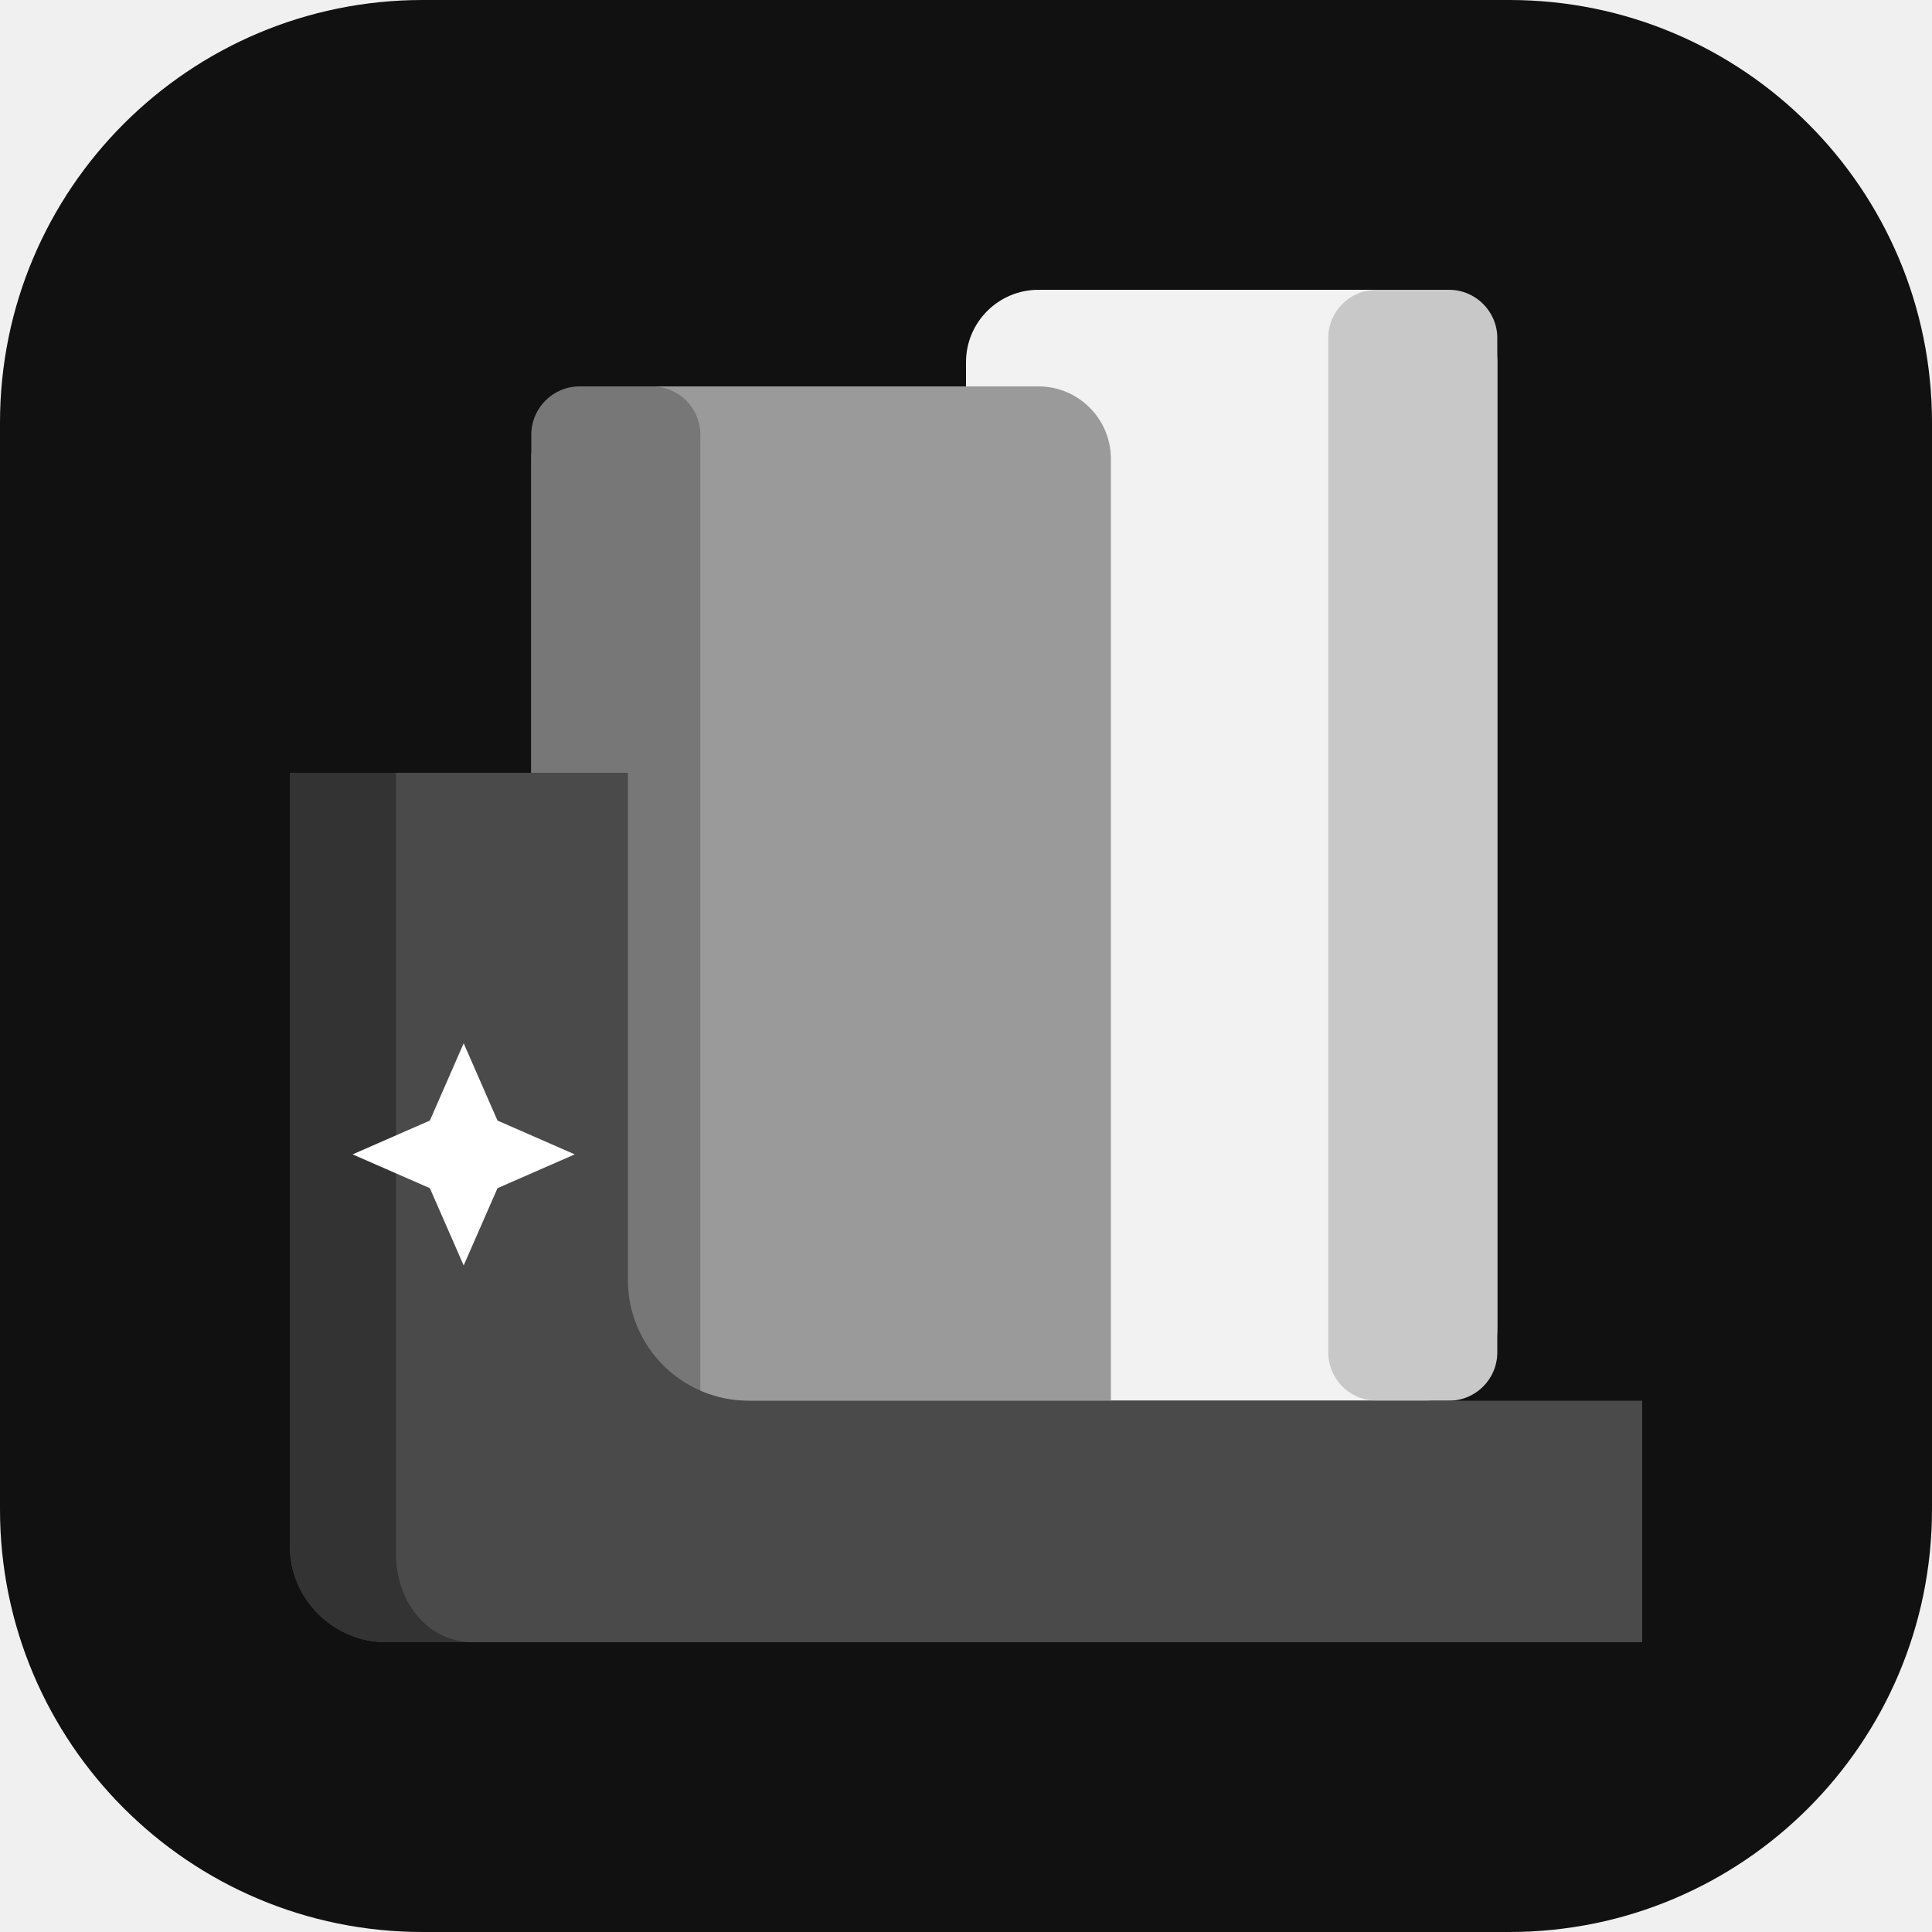
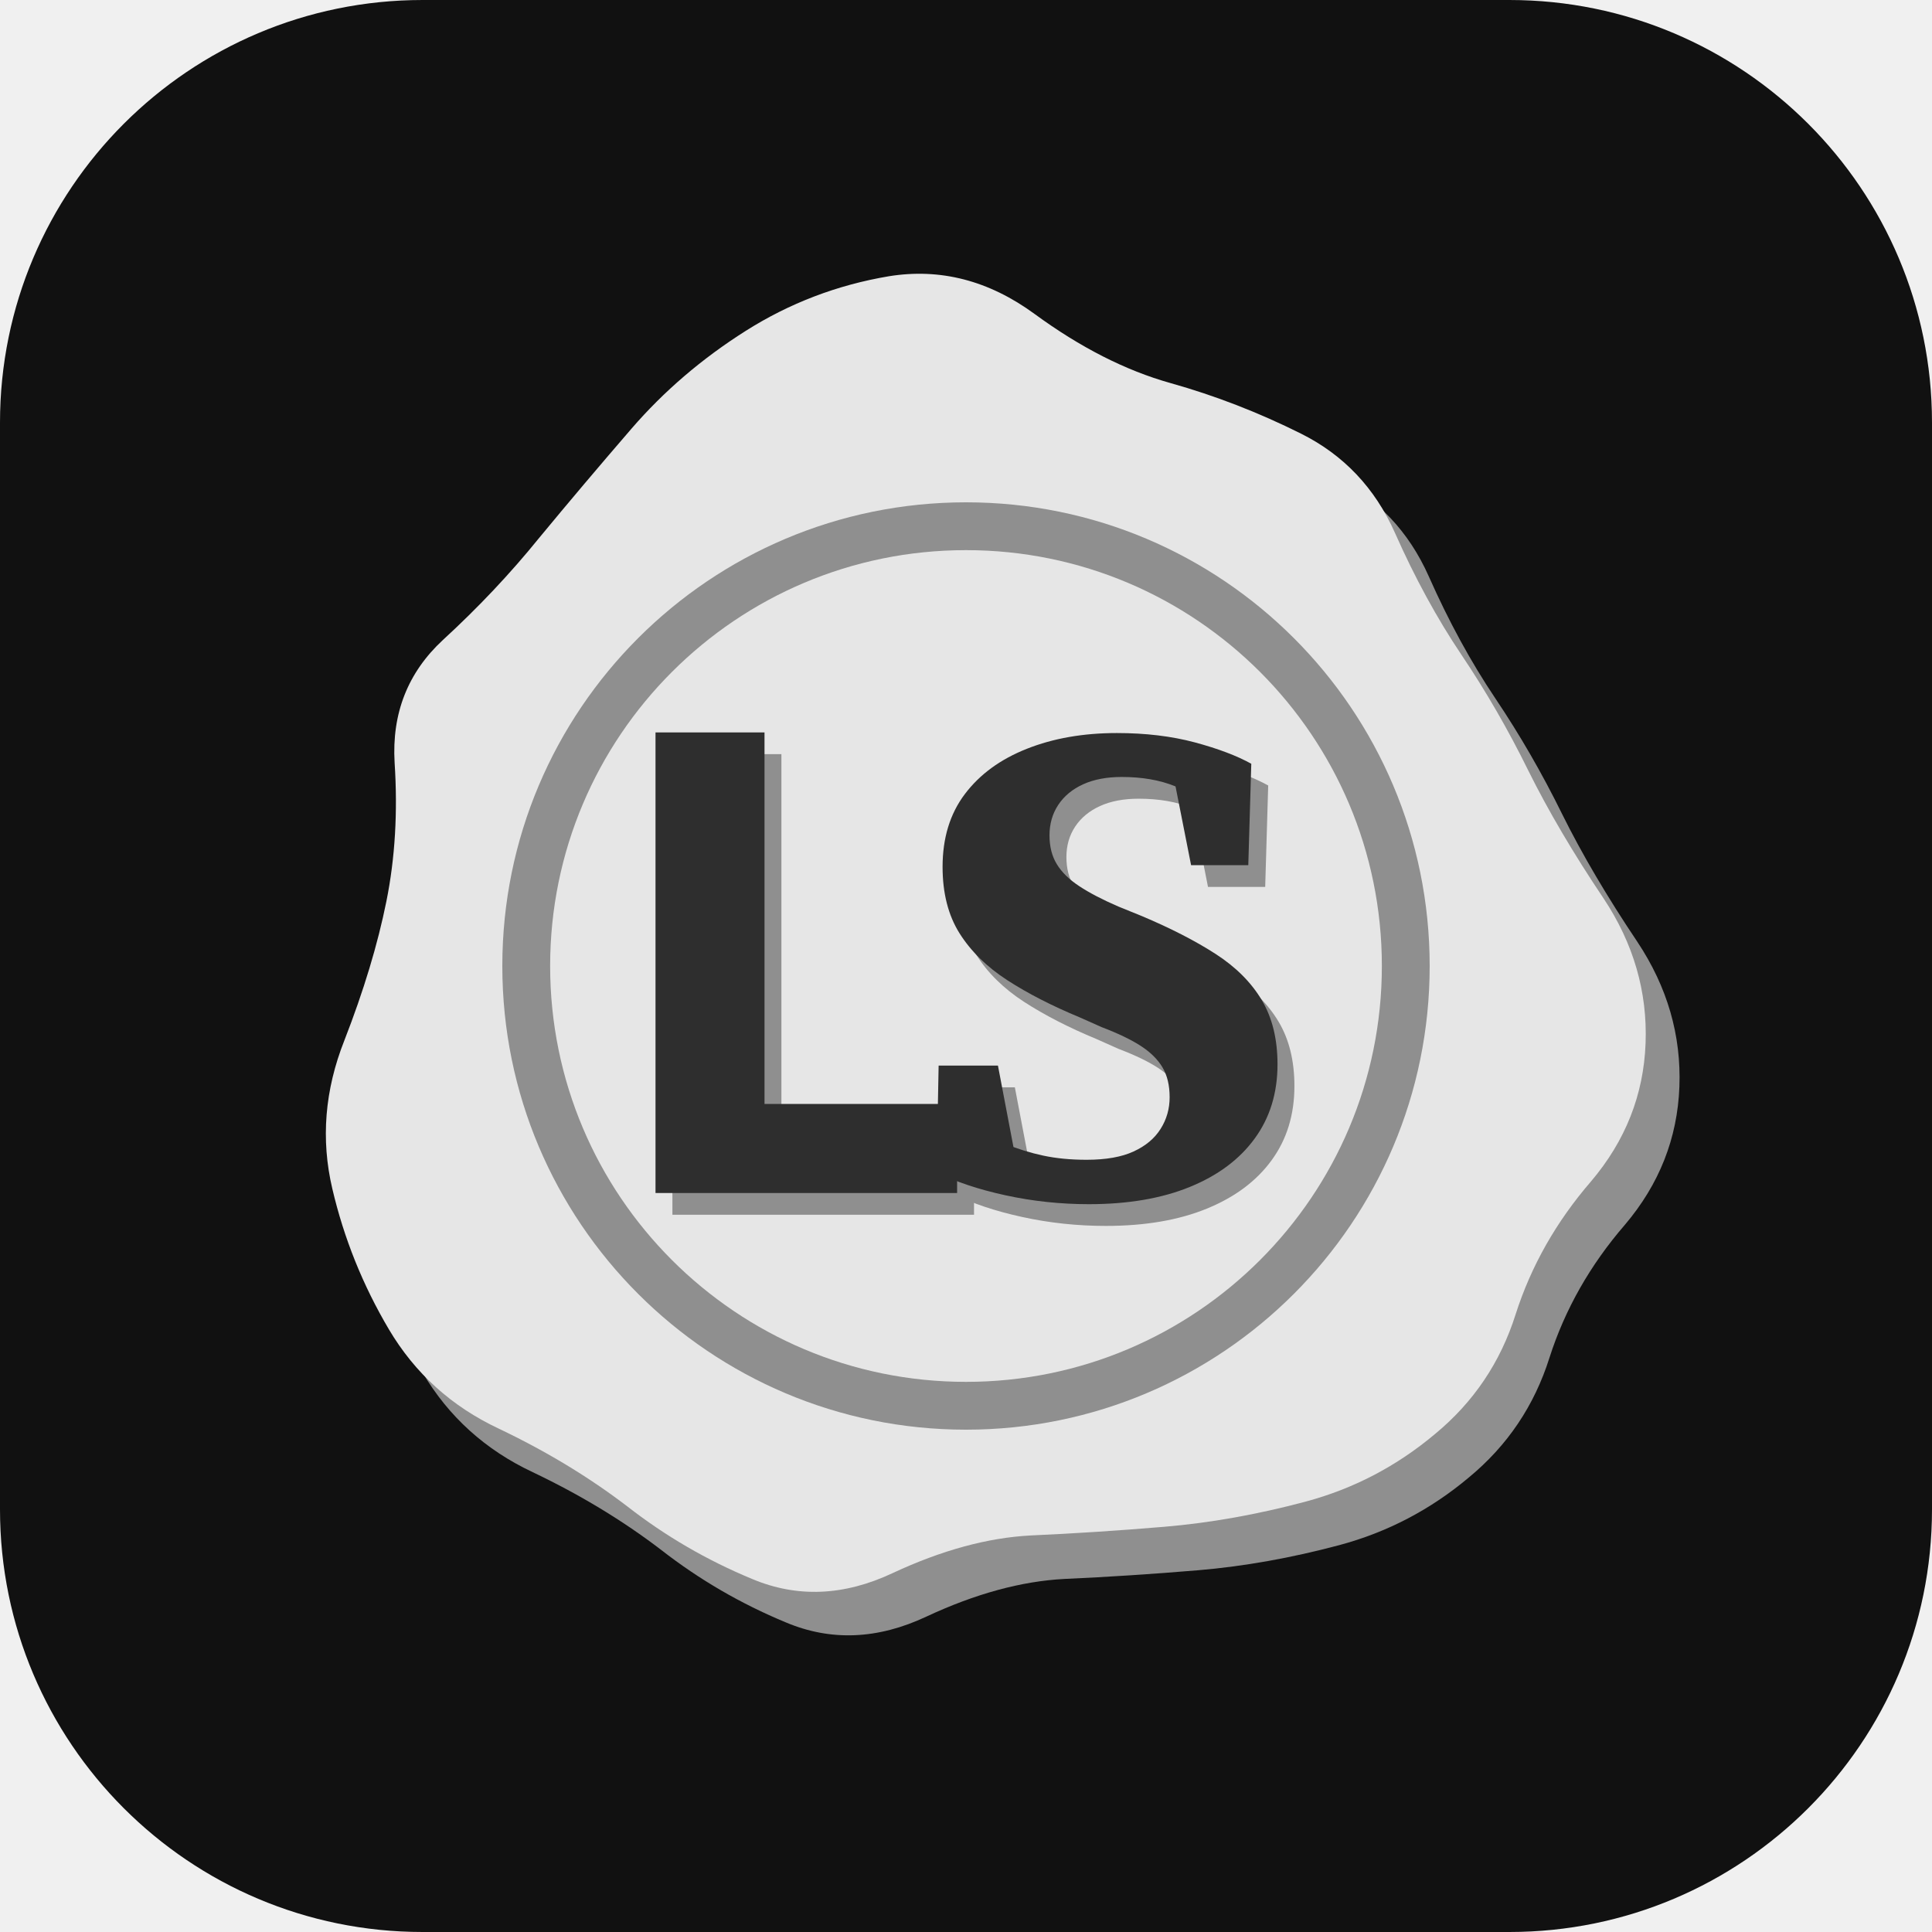
<svg xmlns="http://www.w3.org/2000/svg" viewBox="0 0 32 32">
+   <defs>
+     <g id="ls">
+       <path transform="translate(8.828 20.7) scale(0.0064 -0.0064)" d="M116.2 0V1490H468.8V288.1H1091.9V0Z" />
+       <path transform="translate(14.7974 20.7) scale(0.0141 -0.0141)" d="M265.7 -16.4Q202.9 -16.4 143 -3.3Q83 9.8 42.1 30.6L45.1 187.1H132.2L161.9 31.2L90.5 43V97.6Q118.1 82.6 144.1 71.8Q170.1 61 198.8 54.9Q227.4 48.8 262.3 48.8Q305.1 48.8 331.4 61Q357.8 73.1 371 94.1Q384.3 115.1 384.3 140.6Q384.3 166.9 373.8 184.5Q363.3 202.1 341.9 216Q320.6 229.8 284.4 243.6L252.3 257.9Q191.2 283.2 145.9 312.5Q100.6 341.9 75.7 381.5Q50.9 421.1 50.9 478.9Q50.9 542.6 83.7 585.9Q116.5 629.3 174.7 652.3Q232.9 675.4 306.9 675.4Q369.9 675.4 421.2 661.7Q472.5 647.9 504.2 630.3L499.8 481.4H415.8L386.5 629.7L460.4 614.8V560.7Q425.4 584 392 597.4Q358.6 610.9 313.9 610.9Q281.1 610.9 257.4 600.2Q233.8 589.5 220.8 570Q207.9 550.5 207.9 525.2Q207.9 500.2 218.8 482.6Q229.6 465 251.7 450.5Q273.8 435.9 308.9 420.7L343.4 406.7Q407.2 379.8 451.7 351.1Q496.3 322.3 519.5 283.4Q542.7 244.5 542.7 189Q542.7 125.8 509.2 80Q475.8 34.1 413.9 8.9Q352 -16.4 265.7 -16.4Z" />
+     </g>
+   </defs>
  <rect width="32" height="32" rx="7" fill="#111111" />
  <g transform="translate(3.2 3.2) scale(0.8)">
-     <rect x="16" y="2" width="11" height="23" rx="1.5" fill="#f2f2f2" />
-     <rect x="23.5" y="2" width="3.5" height="23" rx="1" fill="#c8c8c8" />
-     <rect x="7" y="4" width="12" height="23" rx="1.5" fill="#9a9a9a" />
-     <rect x="7" y="4" width="3.5" height="23" rx="1" fill="#777777" />
-     <path d="M2 12h7v10.5A2.5 2.5 0 0 0 11.5 25H30v5H4a2 2 0 0 1-2-2z" fill="#4a4a4a" />
-     <path d="M2 12h2.2v16.2c0 .9.6 1.8 1.6 1.8H4a2 2 0 0 1-2-2z" fill="#333333" />
-     <path d="M5.6 17.6l.7 1.6 1.6.7-1.6.7-.7 1.6-.7-1.6-1.6-.7 1.6-.7z" fill="#ffffff" />
+     <path d="M29.90 15.50Q30.83 16.90 30.77 18.50Q30.71 20.10 29.64 21.36Q28.56 22.61 28.08 24.11Q27.61 25.60 26.41 26.59Q25.22 27.59 23.73 27.99Q22.23 28.39 20.81 28.51Q19.38 28.63 18.04 28.69Q16.70 28.76 15.18 29.47Q13.67 30.18 12.27 29.59Q10.87 29.01 9.69 28.09Q8.50 27.18 7.03 26.48Q5.56 25.79 4.75 24.42Q3.94 23.05 3.58 21.51Q3.22 19.98 3.83 18.44Q4.43 16.90 4.70 15.56Q4.97 14.22 4.87 12.69Q4.78 11.16 5.87 10.15Q6.97 9.14 7.86 8.04Q8.76 6.95 9.77 5.78Q10.78 4.61 12.14 3.75Q13.50 2.89 15.10 2.62Q16.70 2.36 18.12 3.40Q19.54 4.44 20.93 4.83Q22.32 5.22 23.64 5.88Q24.96 6.54 25.58 7.93Q26.20 9.33 26.96 10.46Q27.72 11.59 28.34 12.85Q28.96 14.10 29.90 15.50z" fill="#8f8f8f" />
+     <path d="M29.20 14.60Q30.13 16.00 30.07 17.60Q30.01 19.20 28.94 20.46Q27.86 21.71 27.38 23.21Q26.91 24.70 25.71 25.69Q24.52 26.69 23.03 27.09Q21.53 27.49 20.11 27.61Q18.68 27.73 17.34 27.79Q16.00 27.86 14.48 28.57Q12.97 29.28 11.57 28.69Q10.17 28.11 8.99 27.19Q7.80 26.28 6.33 25.58Q4.86 24.89 4.05 23.52Q3.24 22.15 2.88 20.61Q2.52 19.08 3.13 17.54Q3.73 16.00 4.00 14.66Q4.27 13.32 4.17 11.79Q4.08 10.26 5.17 9.25Q6.27 8.24 7.16 7.14Q8.06 6.05 9.07 4.88Q10.08 3.71 11.44 2.85Q12.80 1.99 14.40 1.72Q16.00 1.46 17.42 2.50Q18.84 3.54 20.23 3.93Q21.62 4.32 22.94 4.98Q24.26 5.64 24.88 7.03Q25.50 8.43 26.26 9.56Q27.02 10.69 27.64 11.95Q28.26 13.20 29.20 14.60z" fill="#e6e6e6" />
+     <circle cx="16" cy="16" r="9.6" fill="#8f8f8f" />
+     <circle cx="16" cy="16" r="8.61" fill="#e6e6e6" />
+     <use href="#ls" fill="#8f8f8f" transform="translate(.35 .45)" />
+     <use href="#ls" fill="#2e2e2e" />
  </g>
</svg>
